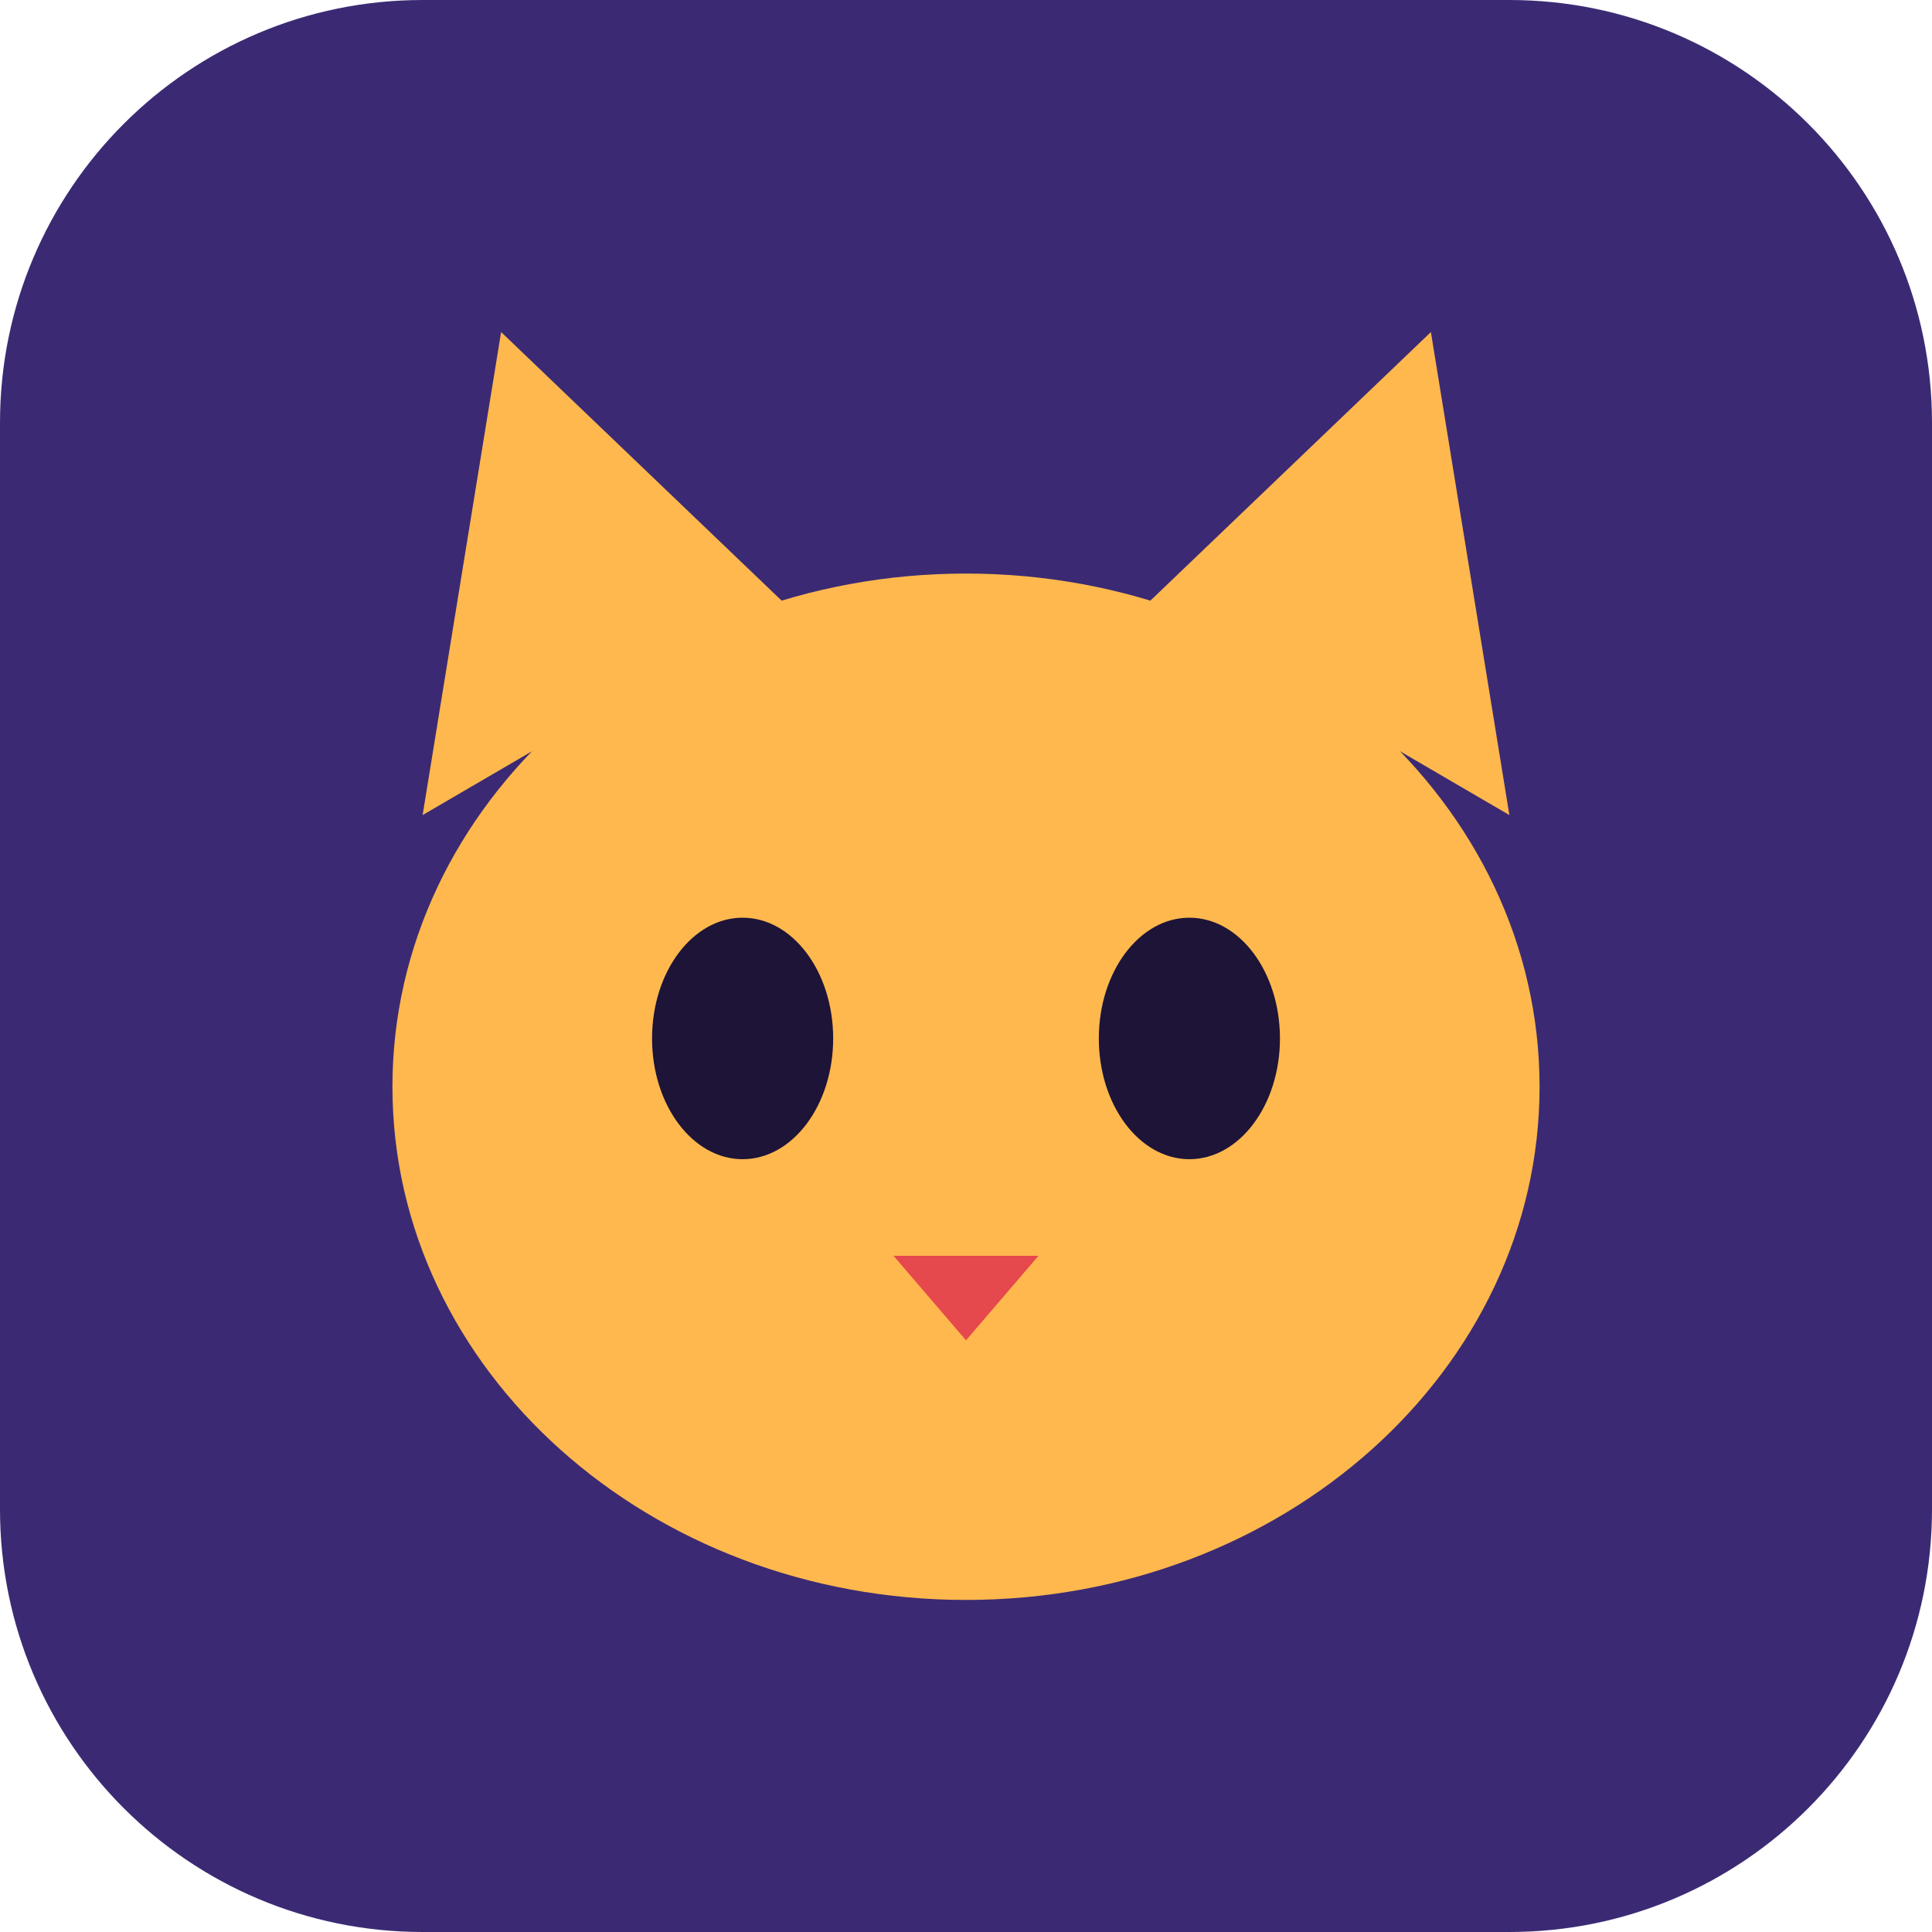
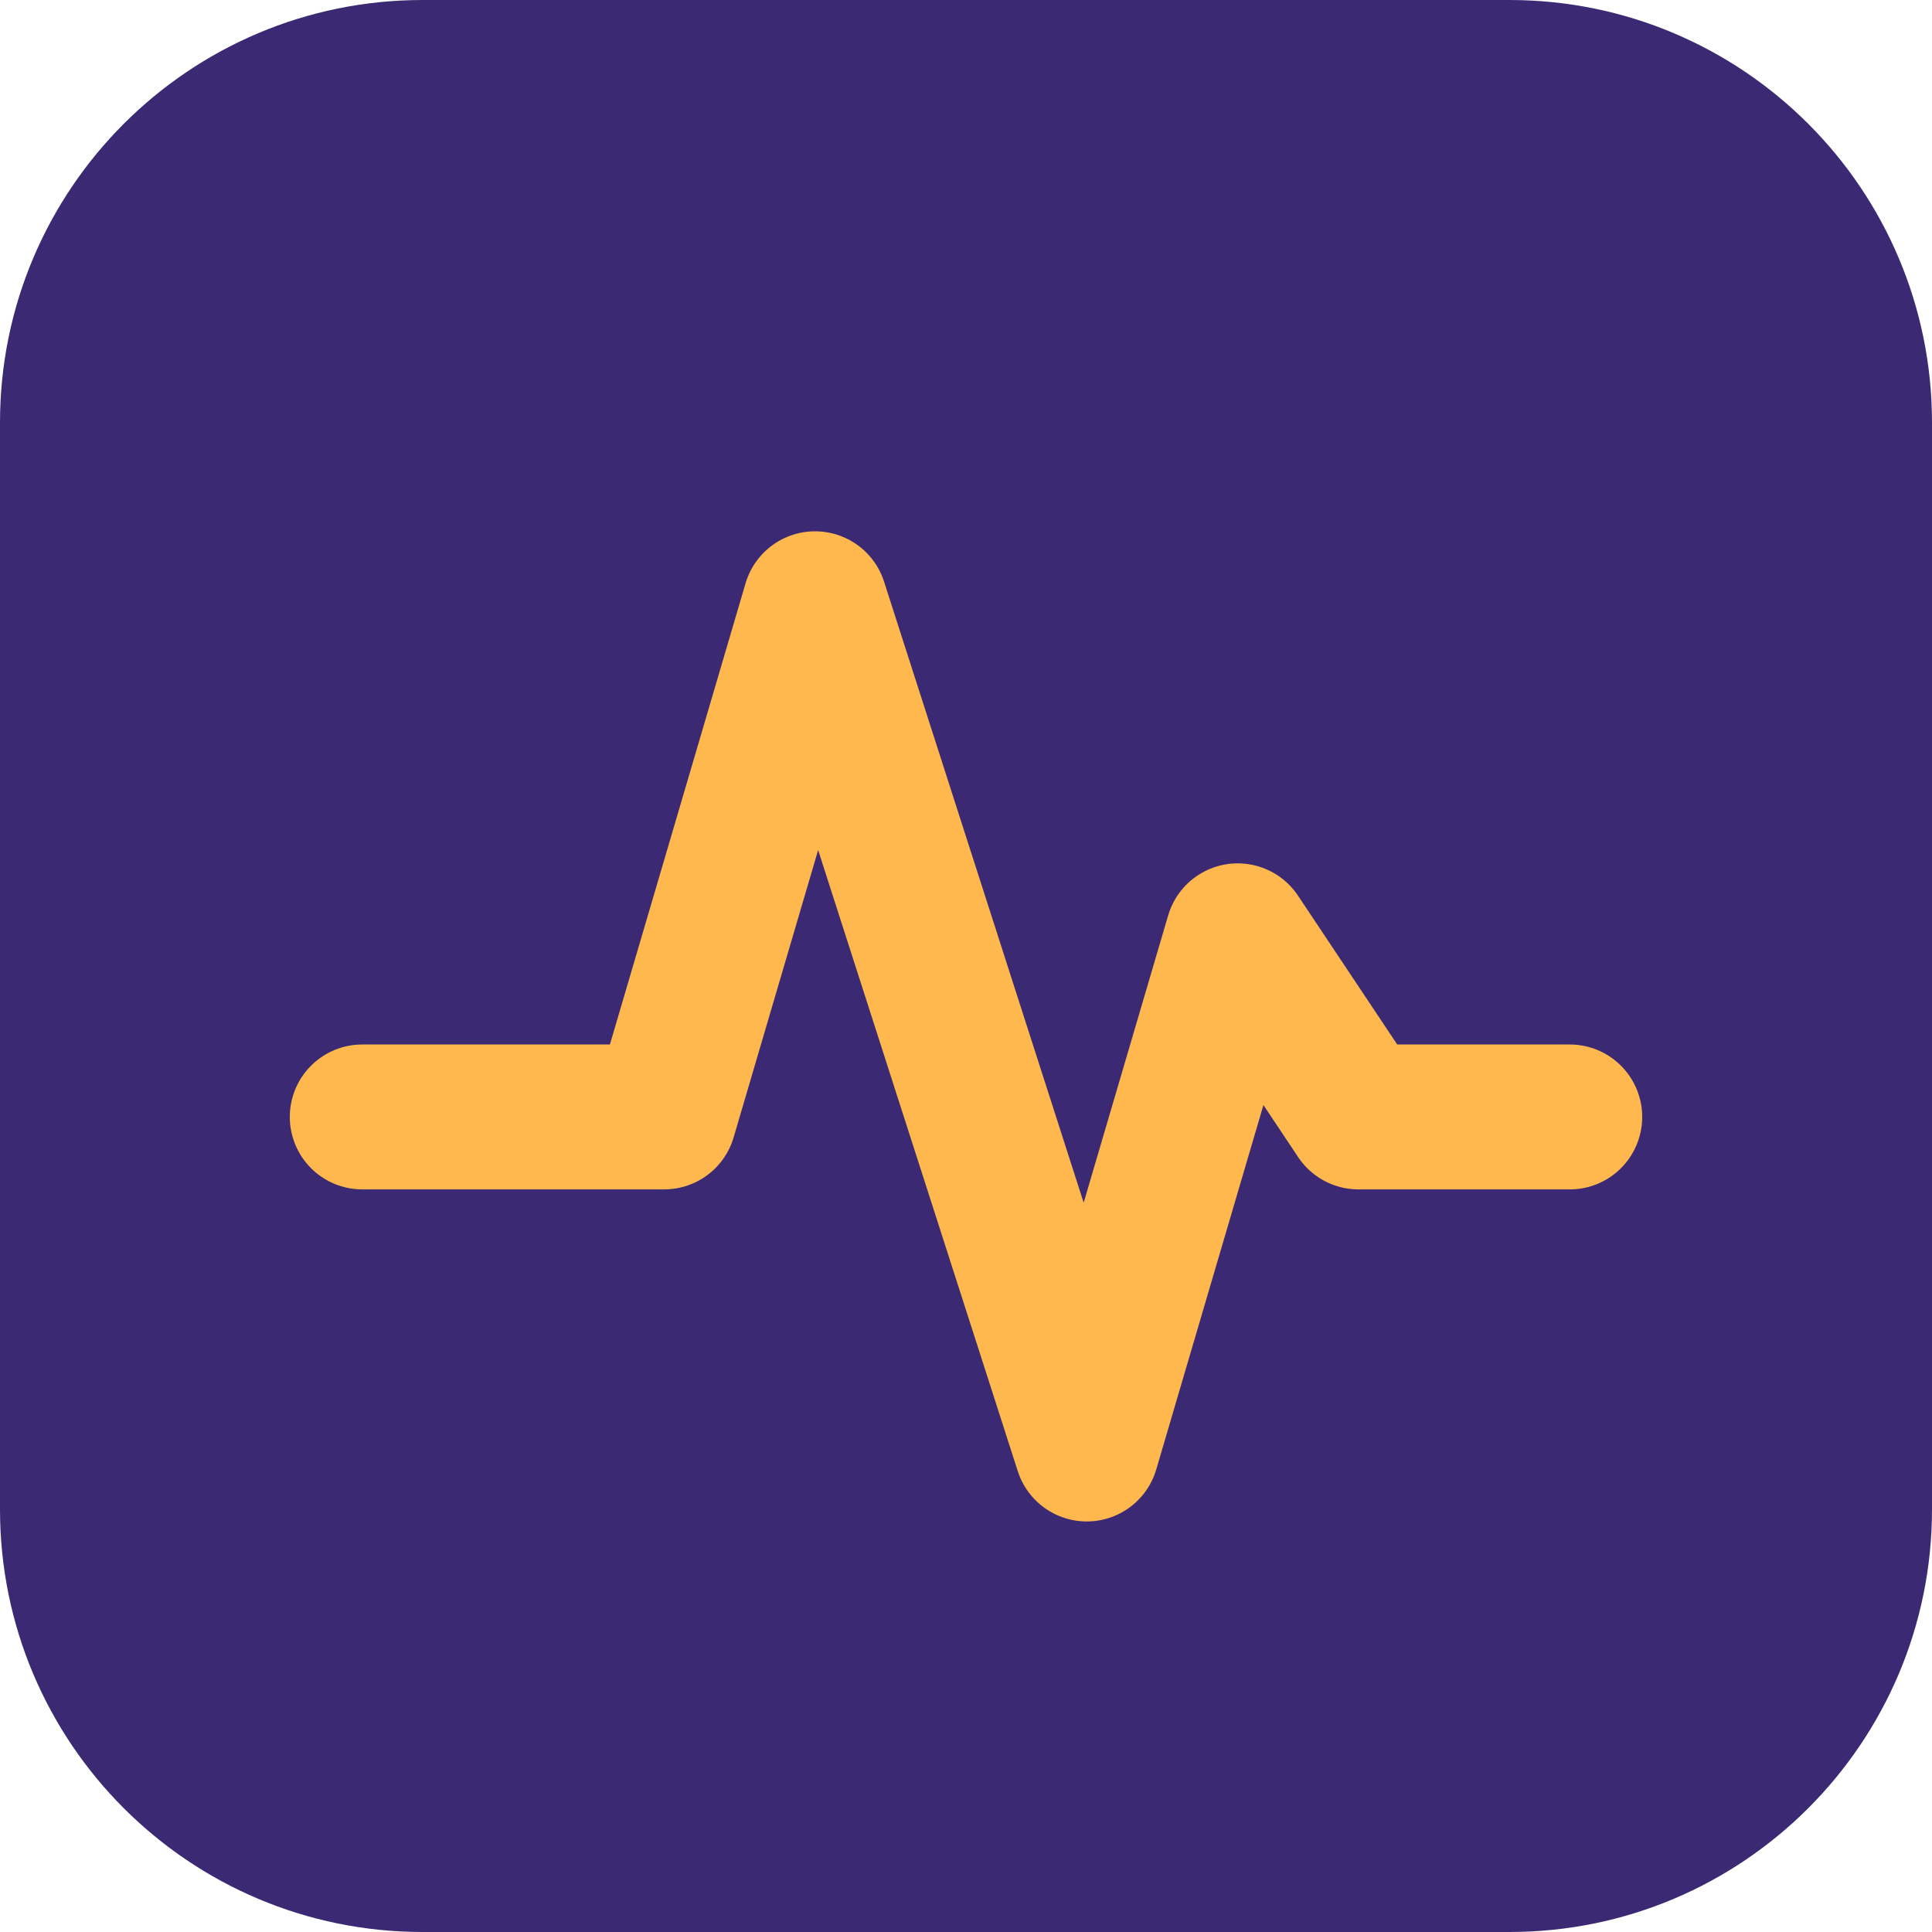
<svg xmlns="http://www.w3.org/2000/svg" viewBox="0 0 32 32">
  <rect width="32" height="32" rx="7" fill="#3b2a73" />
-   <path d="M7 13.5 L8.3 5.5 L13 10 Z" fill="#ffb84d" />
-   <path d="M25 13.5 L23.7 5.5 L19 10 Z" fill="#ffb84d" />
-   <ellipse cx="16" cy="18" rx="9.5" ry="8.5" fill="#ffb84d" />
-   <ellipse cx="12.3" cy="17.2" rx="1.5" ry="2" fill="#1d1438" />
-   <ellipse cx="19.7" cy="17.2" rx="1.5" ry="2" fill="#1d1438" />
-   <path d="M14.8 20.8 h2.4 l-1.2 1.4 z" fill="#e5484d" />
+   <path d="M6 18.5 H11 L13.5 10 L18 24 L20.5 15.5 L22.5 18.5 H26" fill="none" stroke="#ffb84d" stroke-width="2.4" stroke-linecap="round" stroke-linejoin="round" />
</svg>
